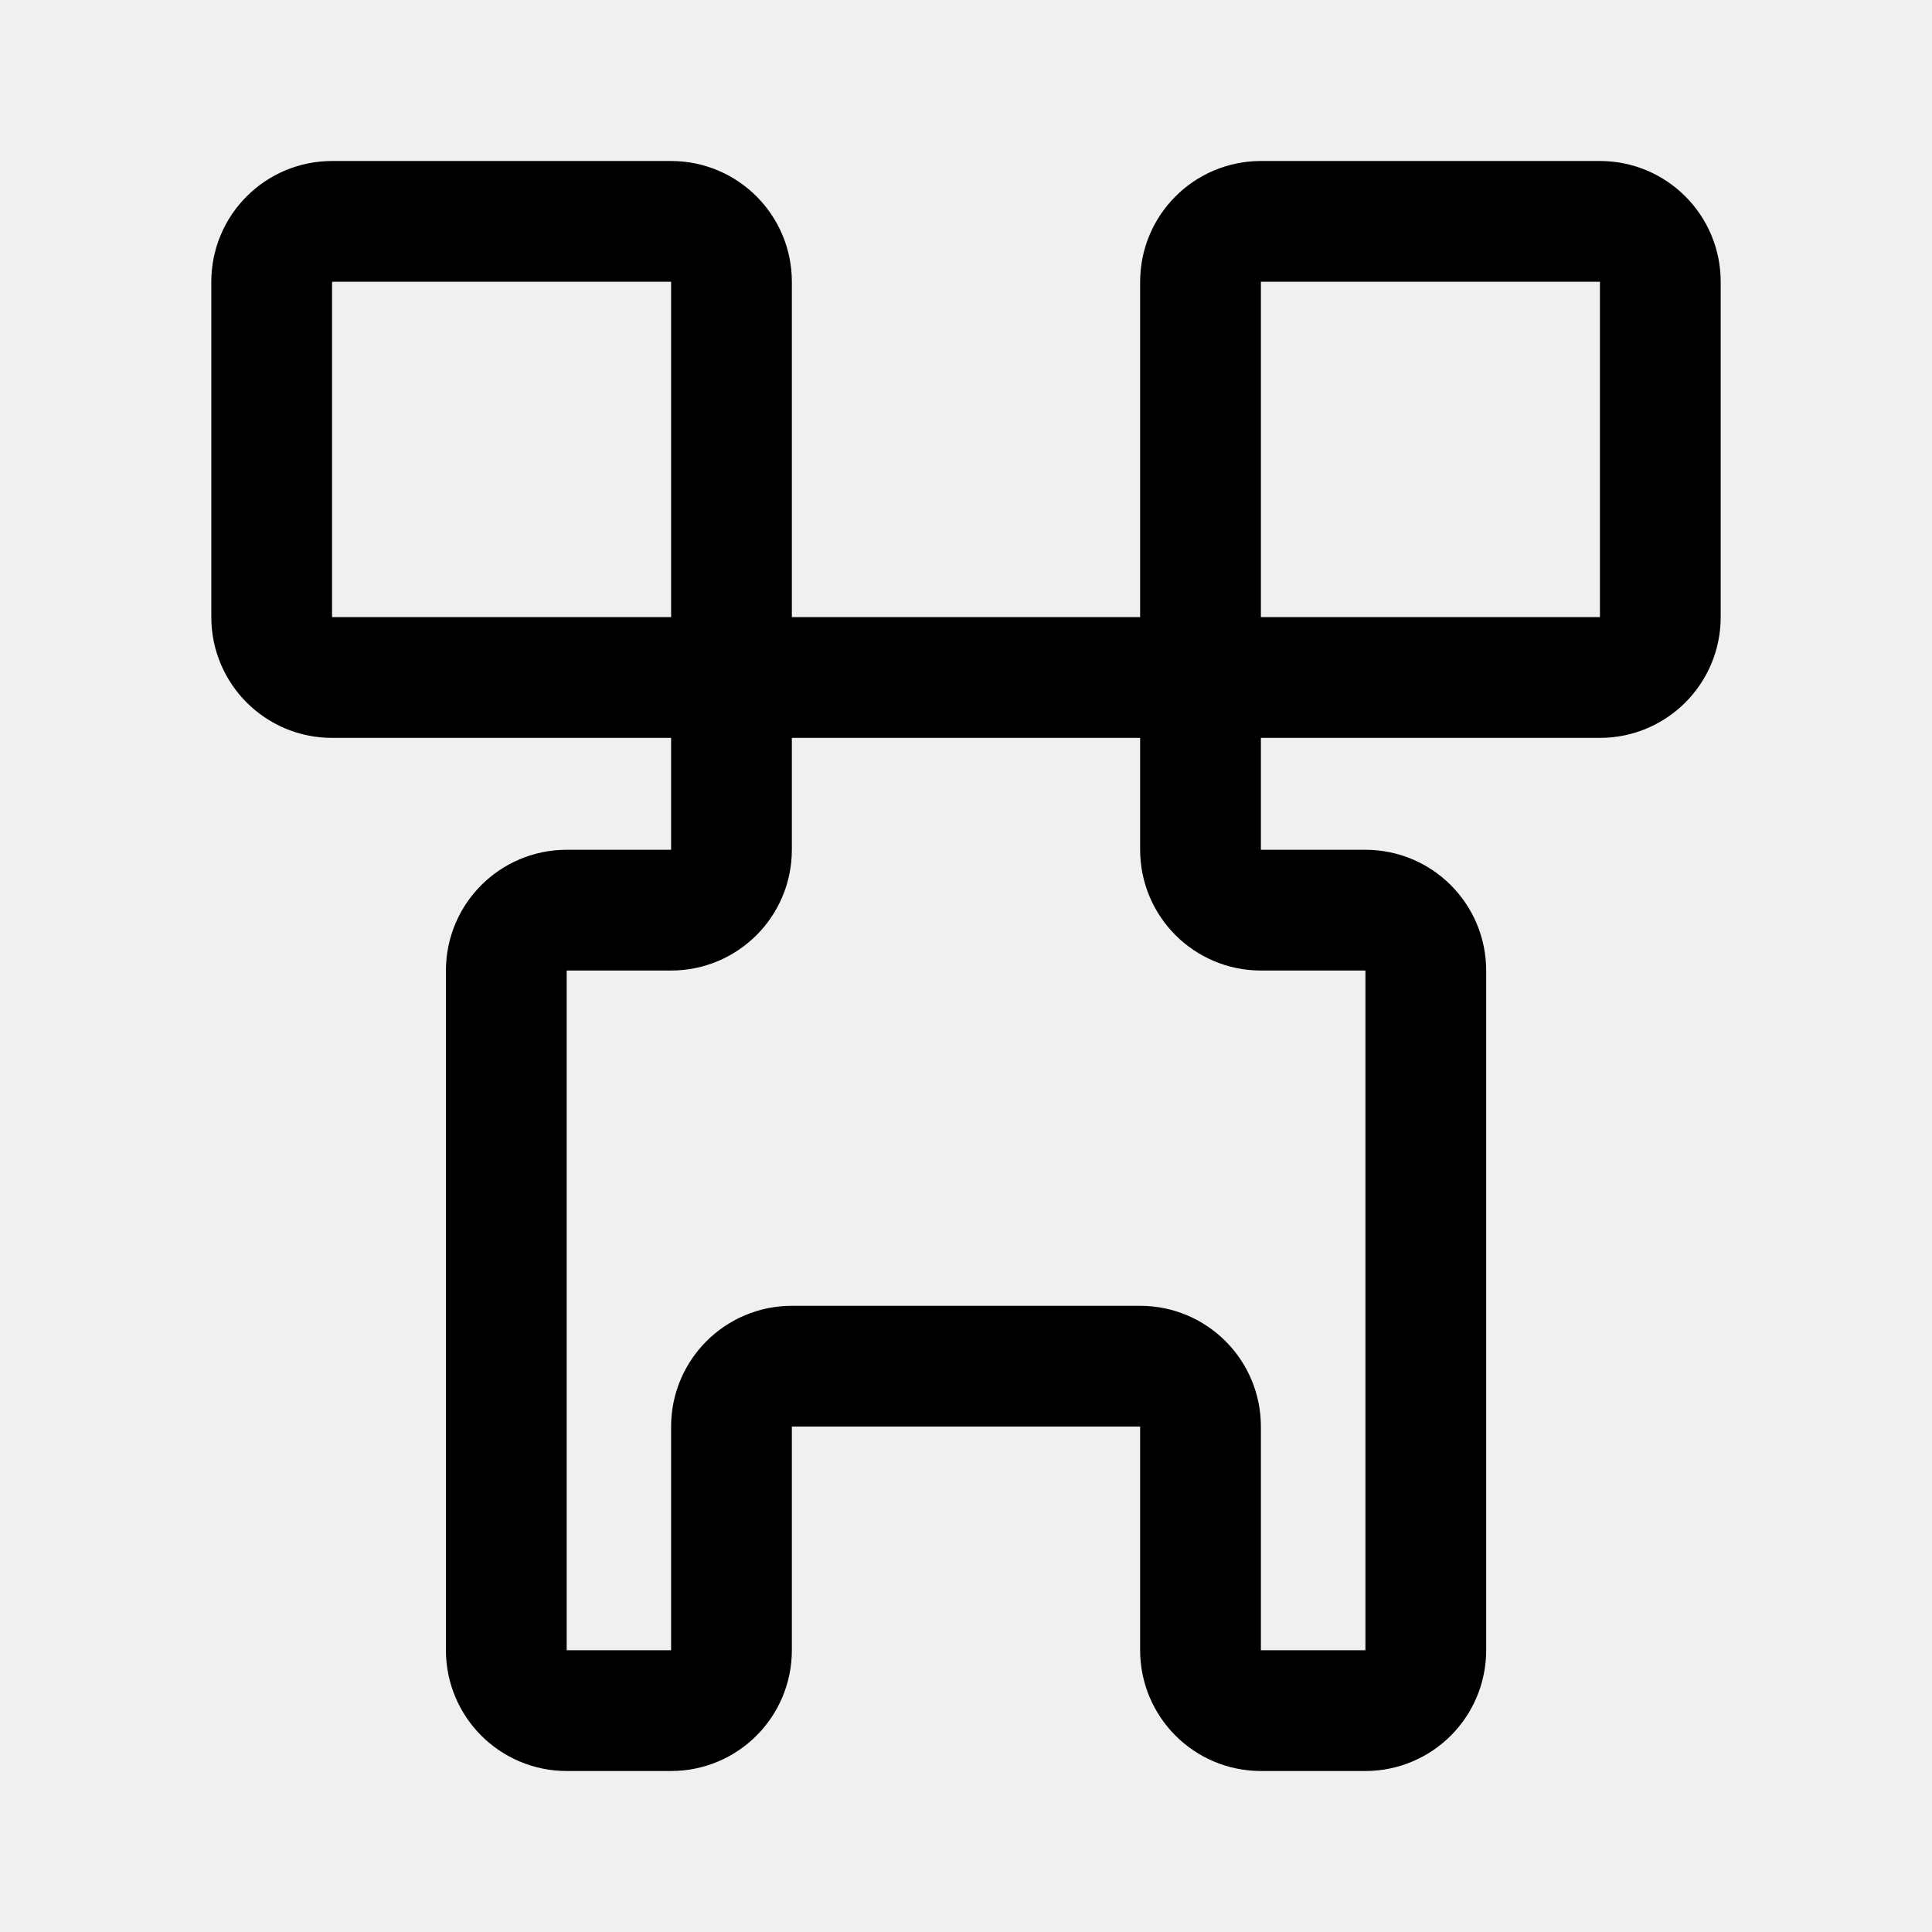
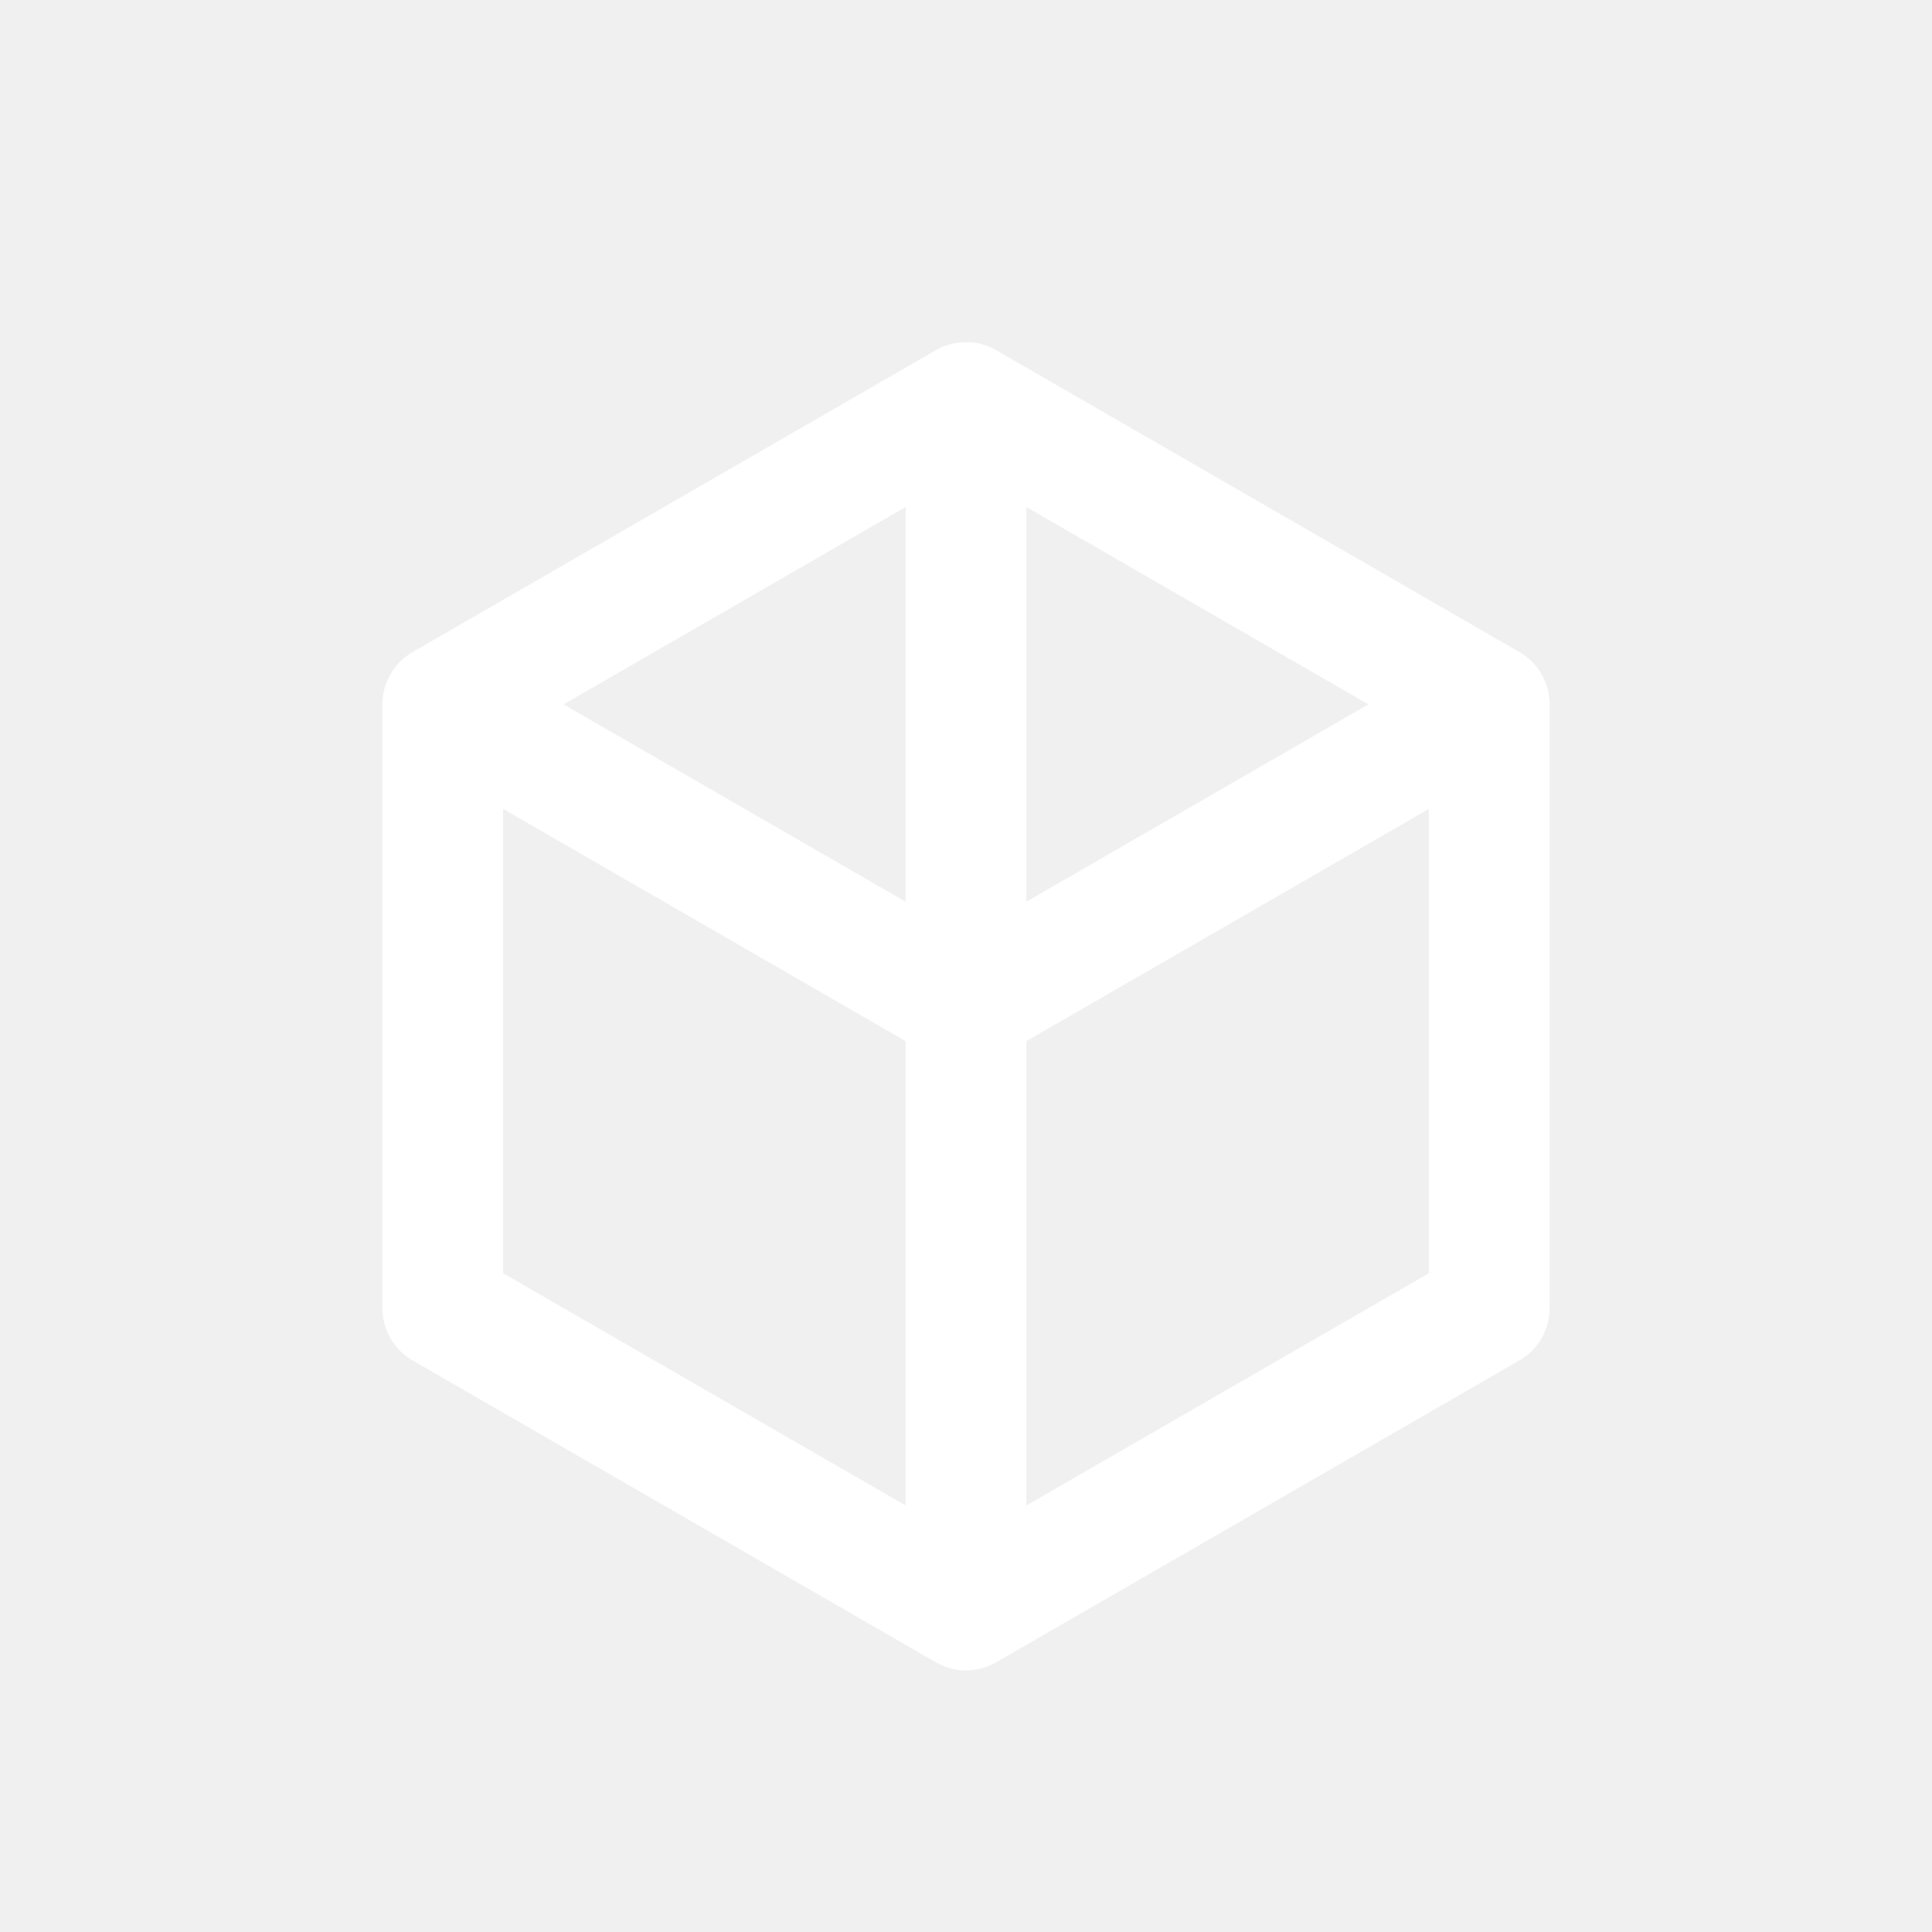
- <svg xmlns="http://www.w3.org/2000/svg" width="192" height="192" fill="none">
-   <path stroke="#000" stroke-linejoin="round" stroke-width="12" d="M72.694 67.33H33a6 6 0 0 1-6-6V28a6 6 0 0 1 6-6h33.694a6 6 0 0 1 6 6zm0 0v17.12a6 6 0 0 1-6 6H56.316a6 6 0 0 0-6 6V164a6 6 0 0 0 6 6h10.378a6 6 0 0 0 6-6v-22.23a6 6 0 0 1 6-6h34.612a6 6 0 0 1 6 6V164a6 6 0 0 0 6 6h10.388a6 6 0 0 0 6-6V96.45a6 6 0 0 0-6-6h-10.388a6 6 0 0 1-6-6V67.33m-46.612 0h46.612m0 0H159a6 6 0 0 0 6-6V28a6 6 0 0 0-6-6h-33.694a6 6 0 0 0-6 6z" />
+ <svg xmlns="http://www.w3.org/2000/svg" width="192" height="192" viewBox="0 0 192 192">
+   <path d="M96 40 L148 70 V130 L96 160 L44 130 V70 Z M96 40 V160 M44 70 L96 100 L148 70" stroke="#FFFFFF" stroke-width="12" stroke-linecap="round" stroke-linejoin="round" fill="none" />
</svg>
